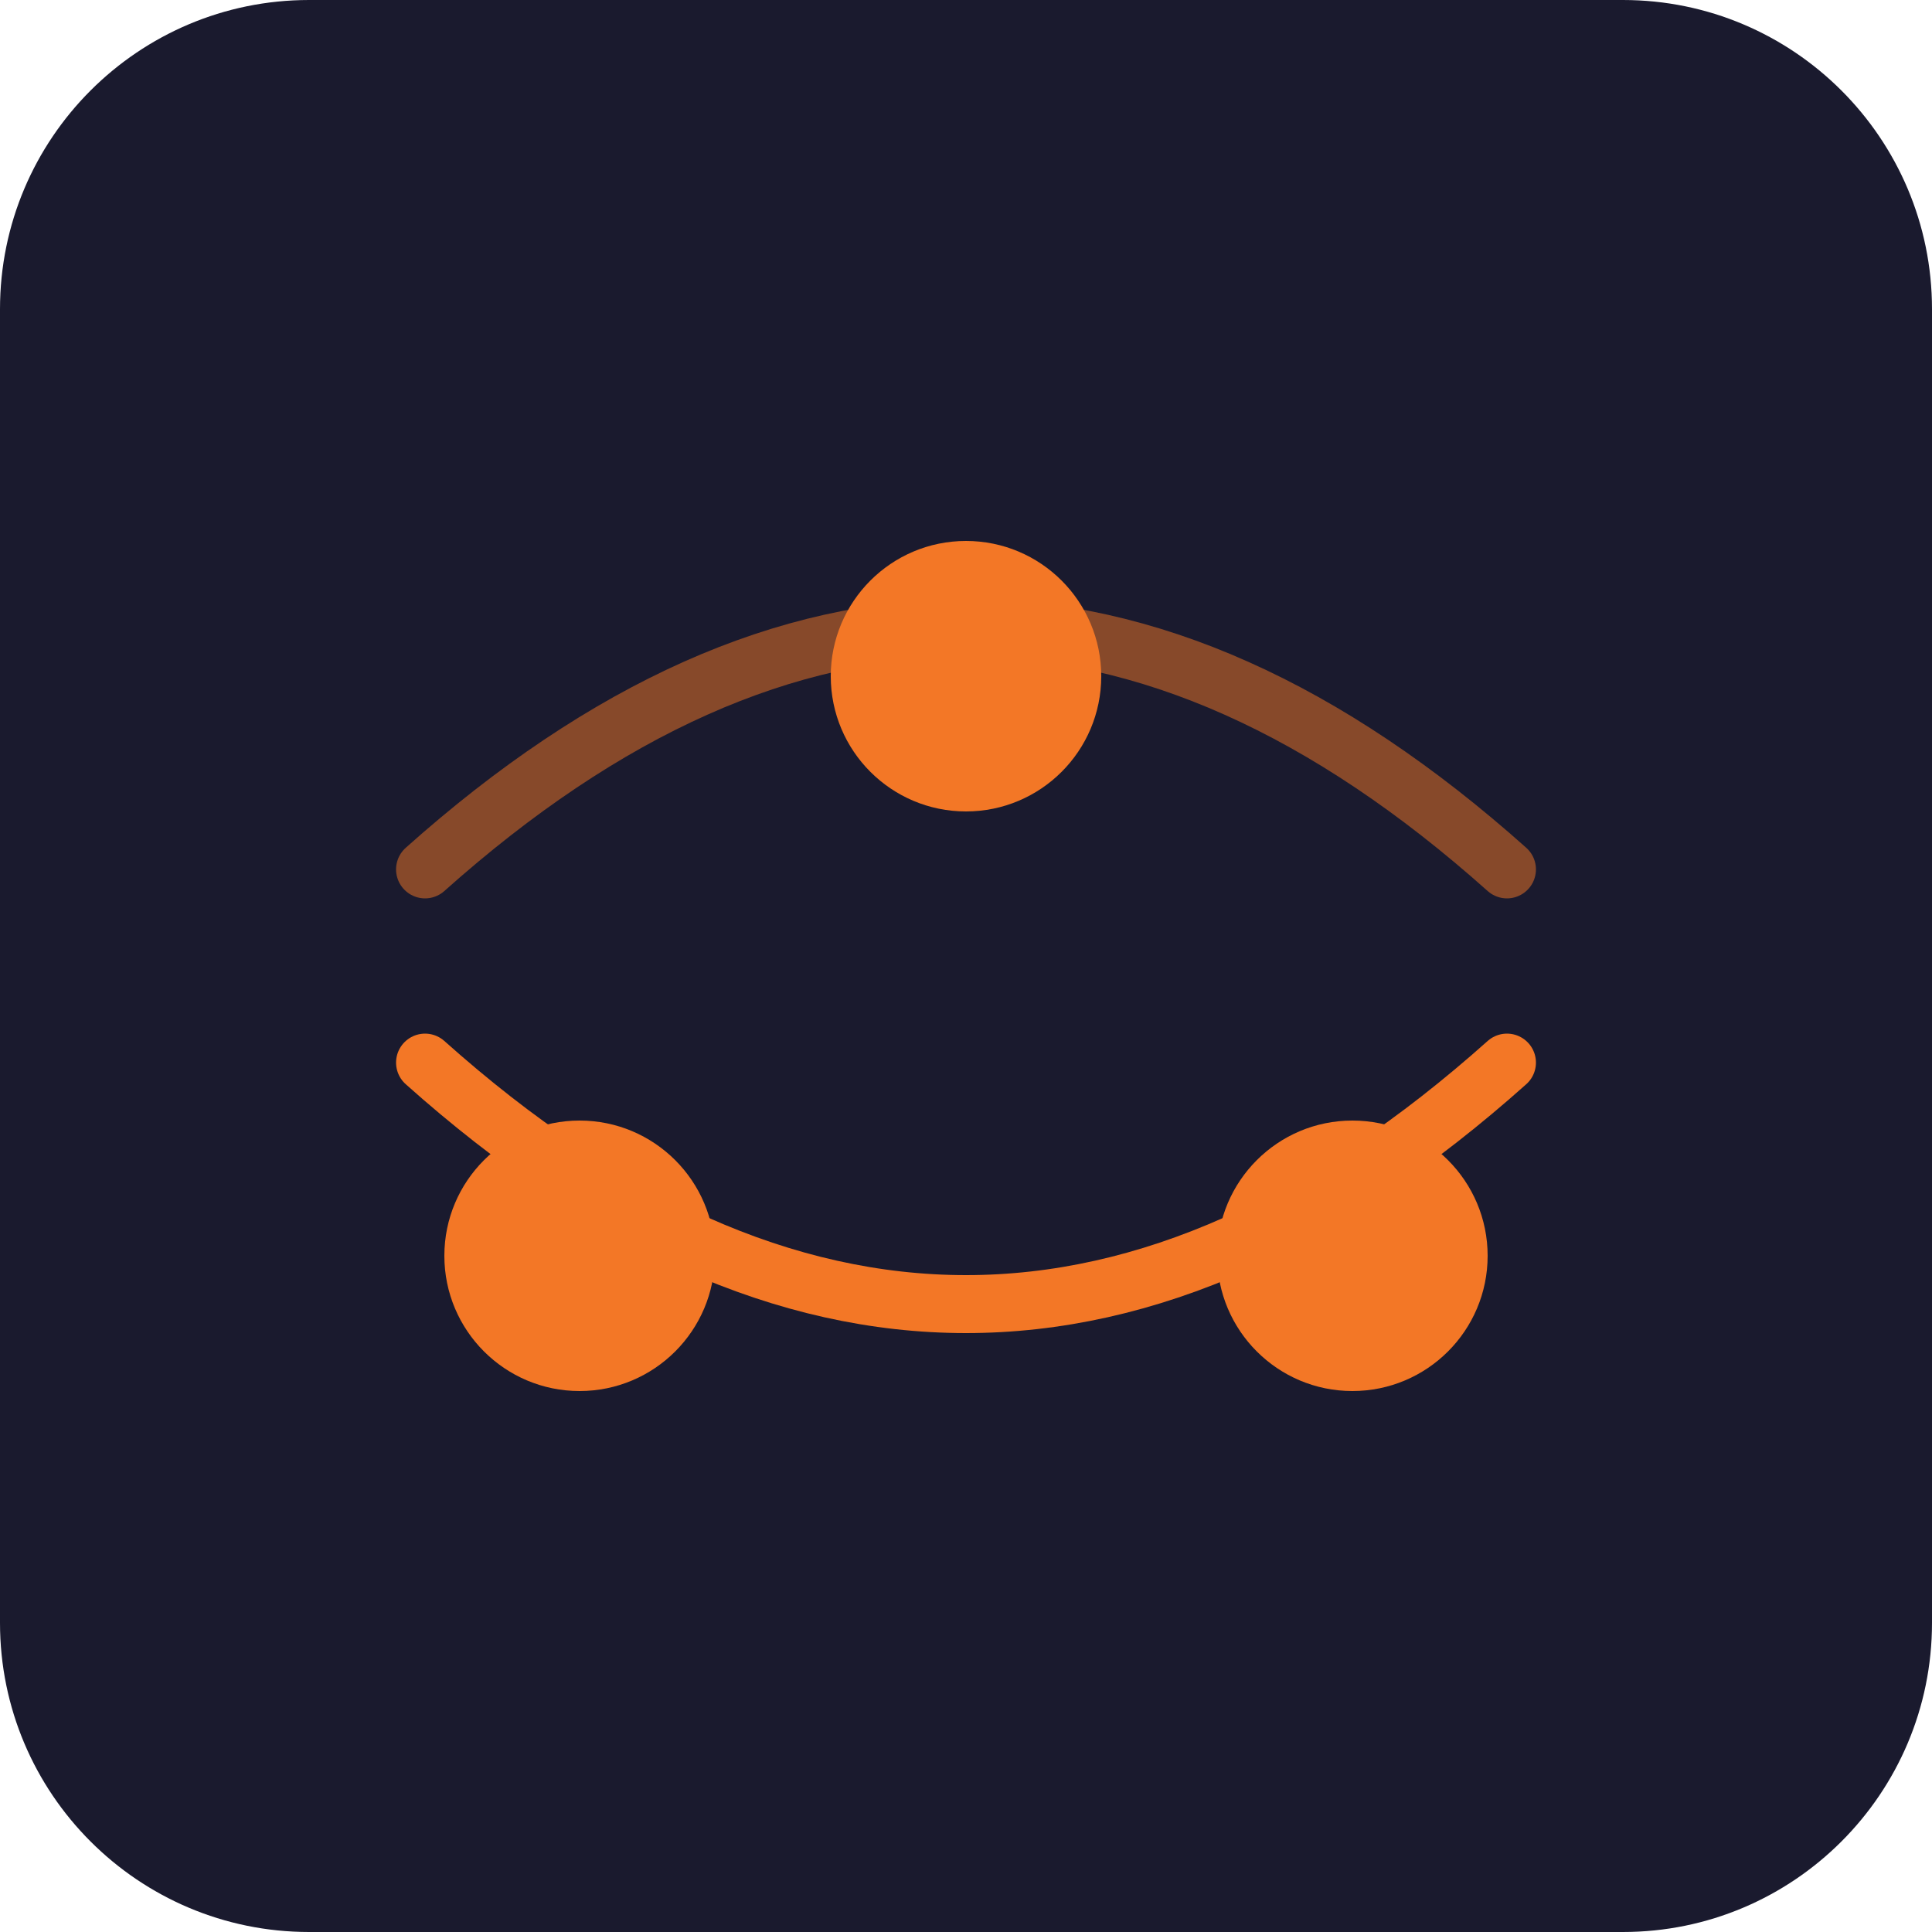
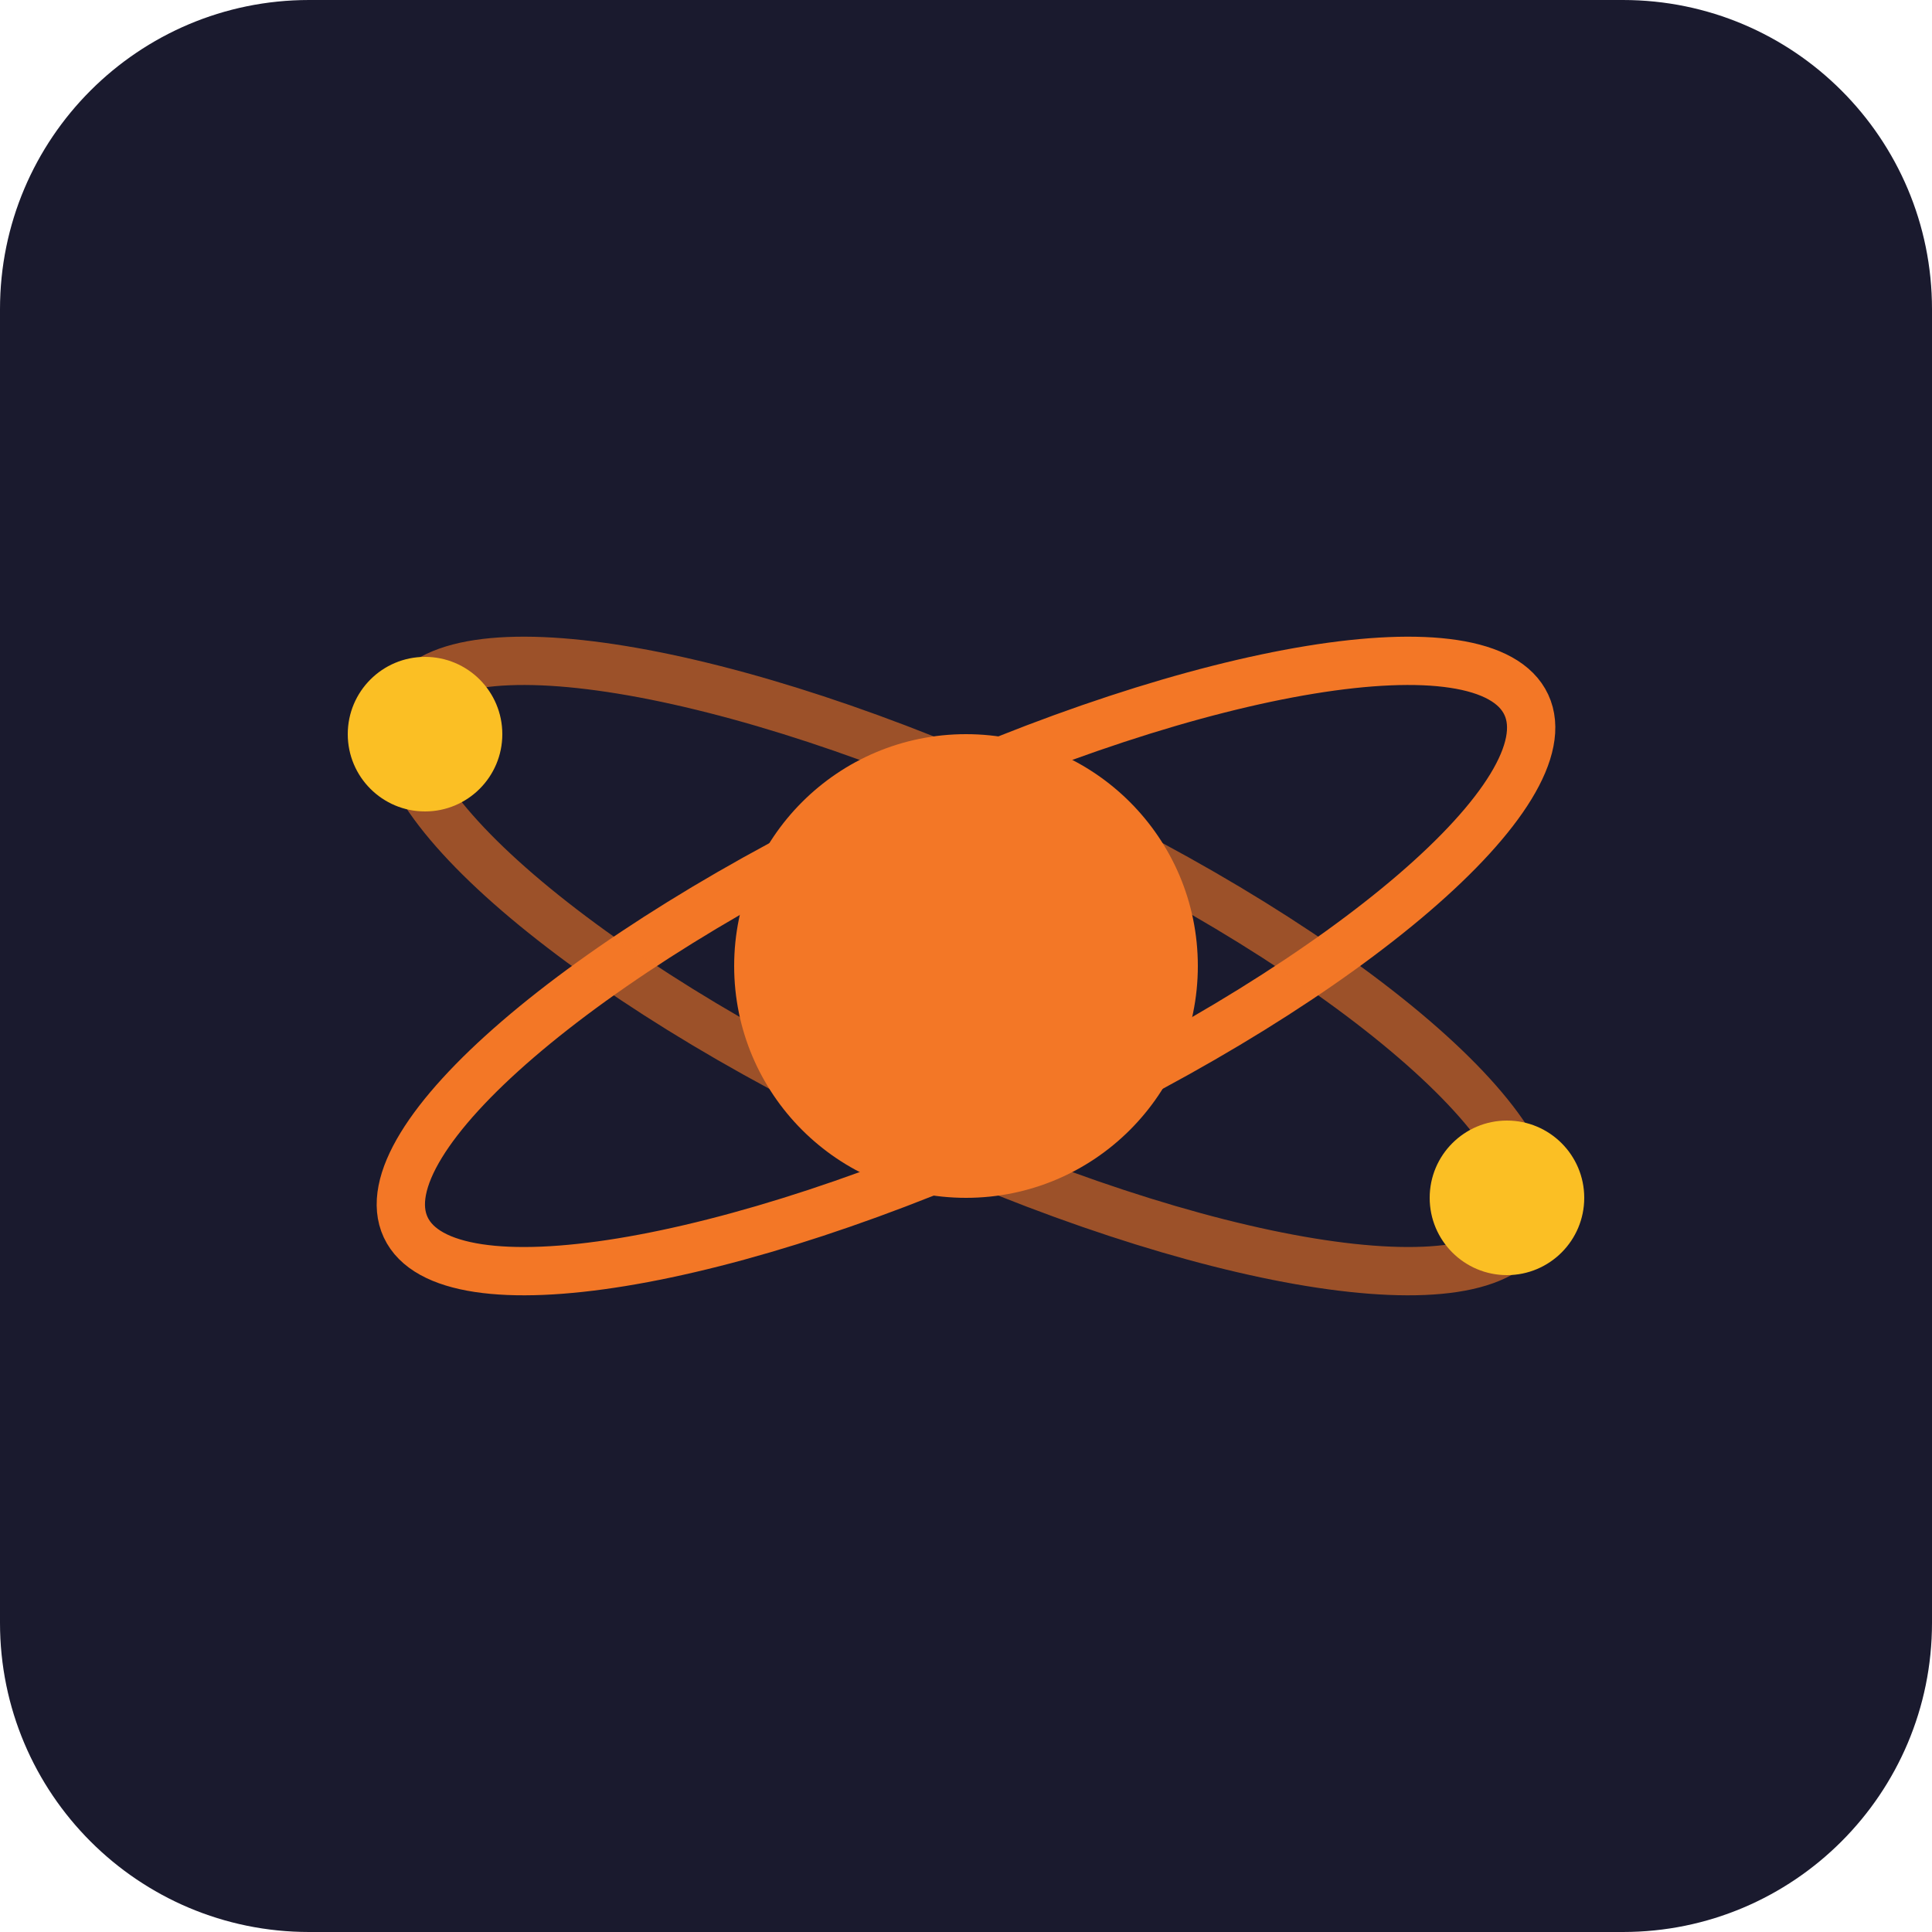
<svg xmlns="http://www.w3.org/2000/svg" viewBox="0 0 100 100" width="100" height="100">
  <rect width="100" height="100" rx="16" fill="#1a1a2e" />
-   <path d="M 22 55 Q 50 80 78 55" stroke="#f37726" stroke-width="3" fill="none" stroke-linecap="round" />
-   <path d="M 22 45 Q 50 20 78 45" stroke="#f37726" stroke-width="3" fill="none" stroke-linecap="round" opacity="0.5" />
-   <circle cx="50" cy="35" r="7" fill="#f37726" />
-   <circle cx="30" cy="65" r="7" fill="#f37726" />
-   <circle cx="70" cy="65" r="7" fill="#f37726" />
+   <ellipse cx="50" cy="50" rx="32" ry="9" fill="none" stroke="#f37726" stroke-width="2.5" transform="rotate(-25 50 50)" />
+   <ellipse cx="50" cy="50" rx="32" ry="9" fill="none" stroke="#f37726" stroke-width="2.5" transform="rotate(25 50 50)" opacity="0.6" />
+   <circle cx="50" cy="50" r="12" fill="#f37726" />
+   <circle cx="22" cy="38" r="4" fill="#fbbf24" />
+   <circle cx="78" cy="62" r="4" fill="#fbbf24" />
</svg>
